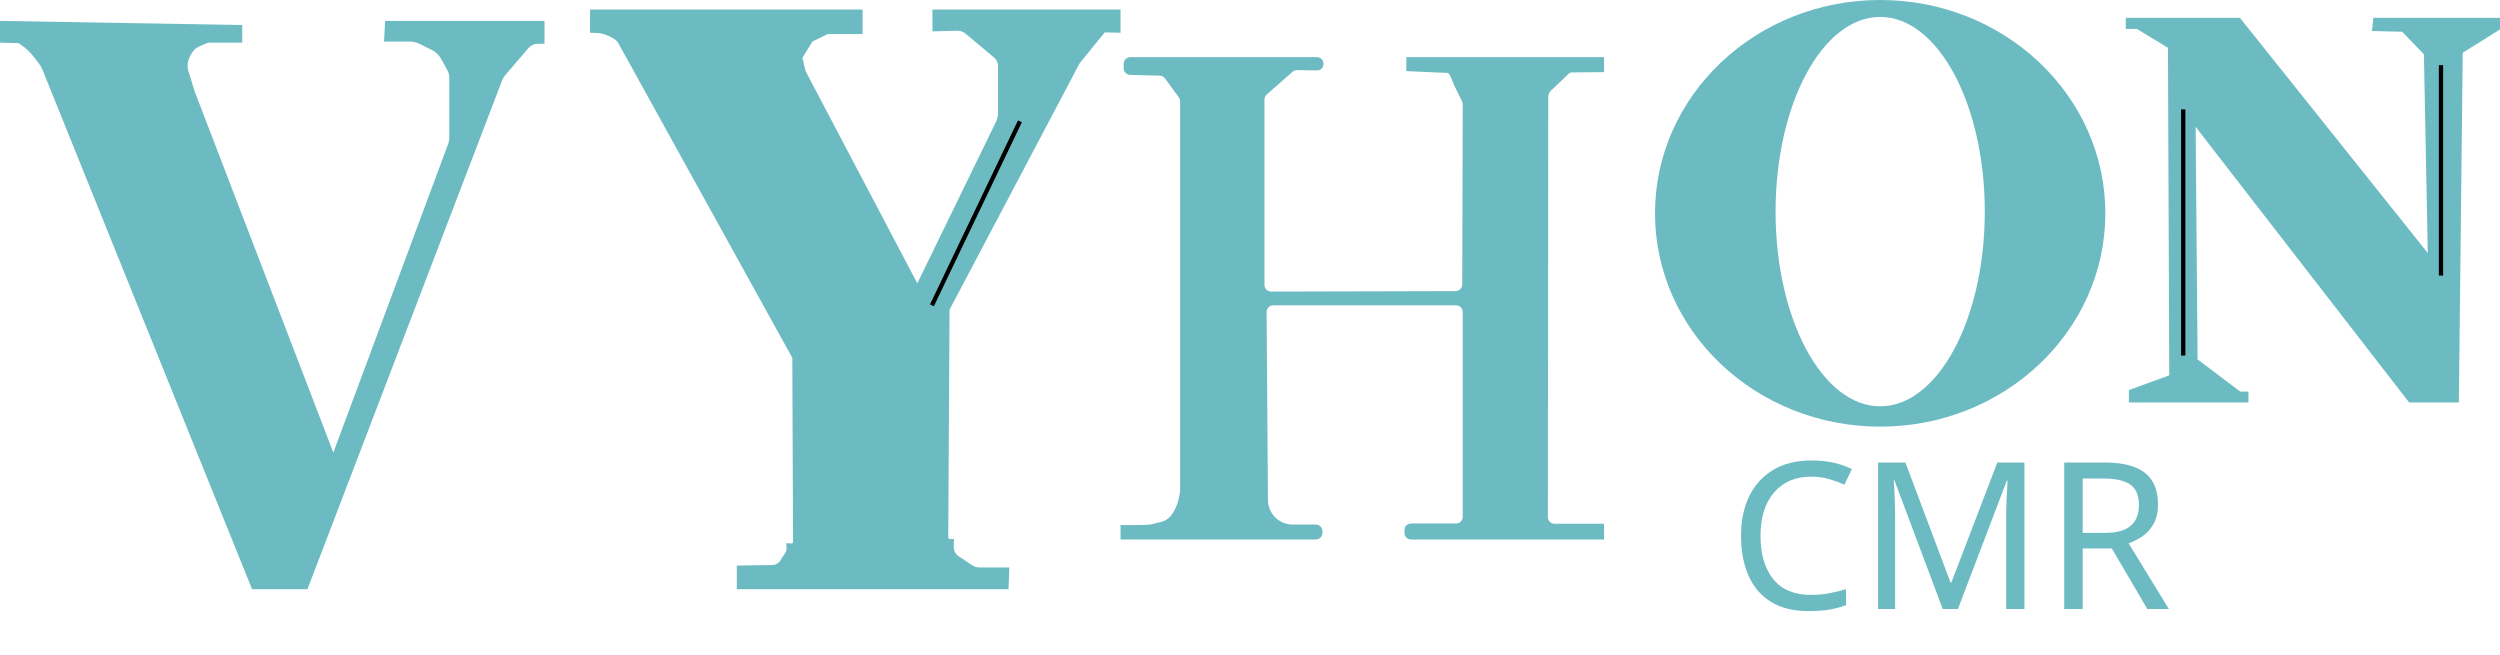
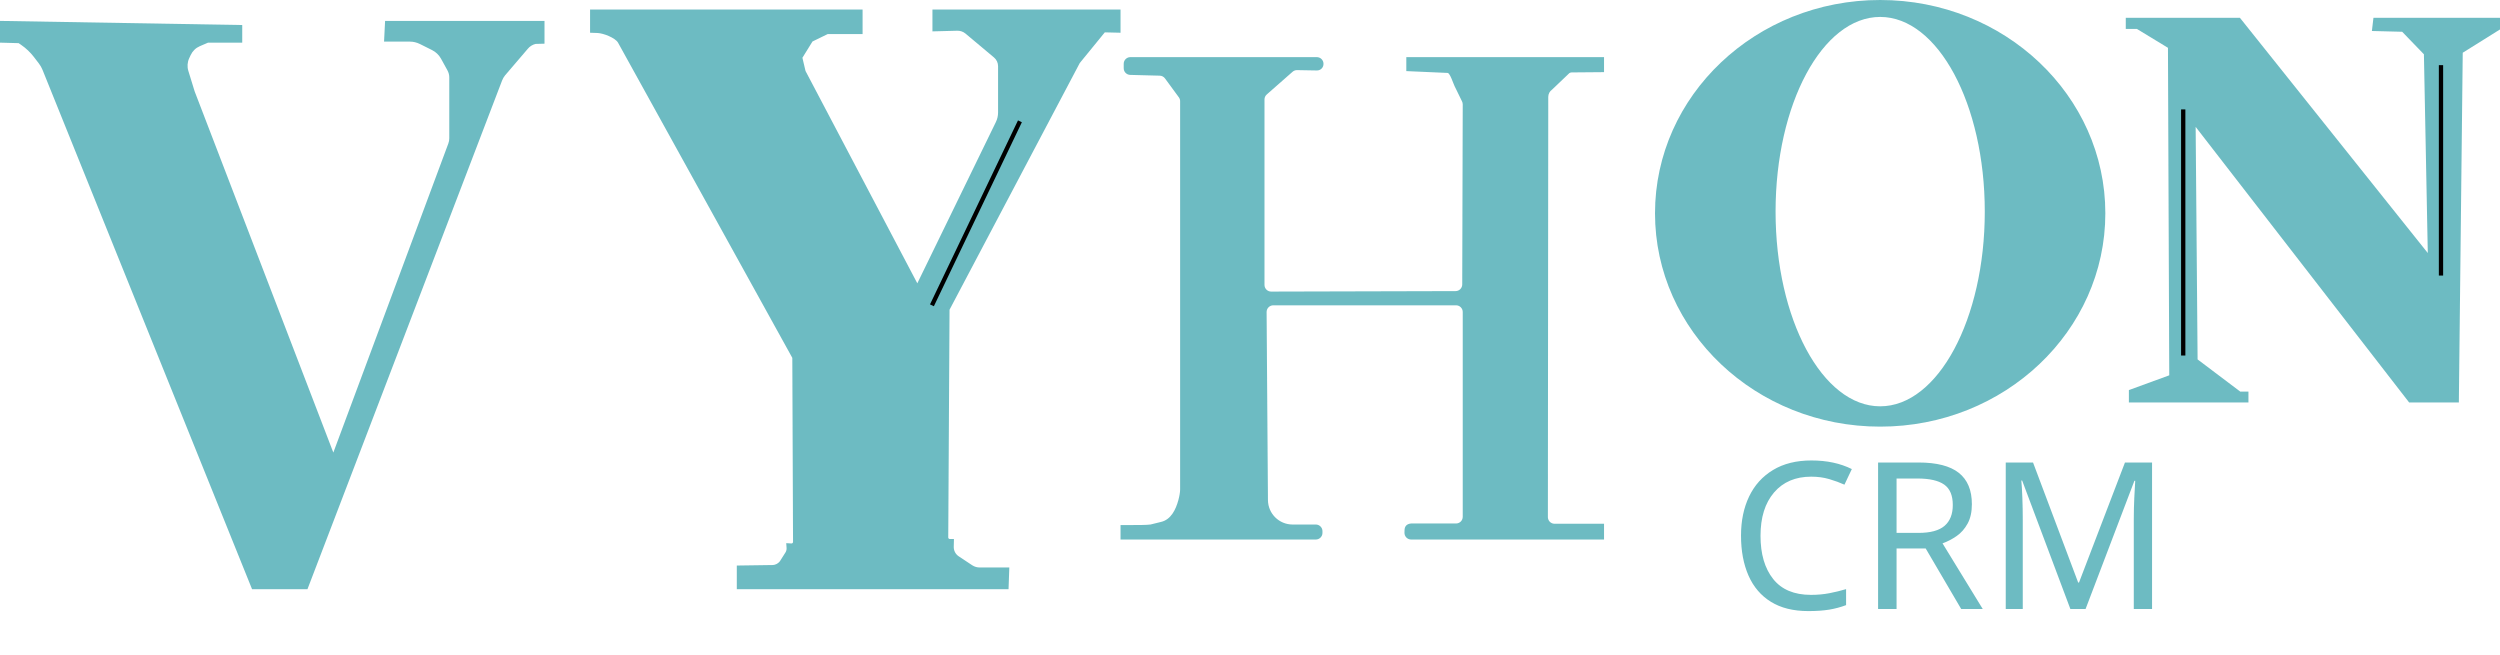
<svg xmlns="http://www.w3.org/2000/svg" viewBox="0 0 14575.12 3817.64">
  <defs>
    <style>.cls-1{fill:#6ab9c0f9;}.cls-2{fill:#6ab9c0f9;}.cls-3{fill:#6ab9c0f9;}.cls-4{fill:#6ab9c0f9;}.cls-5{fill:#6ab9c0f9;}.cls-6{stroke:#000;stroke-miterlimit:10;stroke-width:25px;}.cls-7{font-size:1196.39px;fill:#6ab9c0f9;font-family:PerpetuaTitlingMT-Light, Perpetua Titling MT;font-weight:300;}</style>
  </defs>
  <g id="Capa_2" data-name="Capa 2">
    <path class="cls-1" d="M146.79,1083.69,1559,1107.83v102.6H1359.87l-48.12,20.62a103.63,103.63,0,0,0-53.1,51.45l-8.77,18.77a102.93,102.93,0,0,0-5.09,73.76l36.62,119.06,808.73,2106.3L2760.72,1798.2a85.46,85.46,0,0,0,5.37-29.81V1413.28a84.86,84.86,0,0,0-10.51-40.89L2717.94,1304a121.48,121.48,0,0,0-52.1-50.1l-70.93-35.46a132.61,132.61,0,0,0-59.28-14H2385.87l6-120.7h929.43v132.77l-51.89,1.39a83.74,83.74,0,0,0-46.45,29.49L3090.65,1402.1a112.08,112.08,0,0,0-16.9,29.65L1939.26,4397H1616.37L394.86,1369.5a160.92,160.92,0,0,0-21.45-37.61l-28.59-37.34a329.79,329.79,0,0,0-75.59-71.66l-13.81-9.44-108.63-3Z" transform="translate(-146.79 -961.85)" />
    <path class="cls-1" d="M3586.88,1017.3" transform="translate(-146.79 -961.85)" />
    <path class="cls-2" d="M3586.88,1152.72V1017.3H5175.66v143.34H4972l-88.27,43-58.84,95,18.1,77,651.81,1238,458-940.24a126.18,126.18,0,0,0,12.74-55.23V1347.58a66,66,0,0,0-23.58-50.56L5776,1157.84a72.2,72.2,0,0,0-48.28-16.85L5583,1144.8V1017.3H6679.57v135.42l-91.66-2.27-146,178.8L5682.62,2767.52l-7.49,1327.77a9,9,0,0,0,9,9h24.16l-1.06,45.62a64.33,64.33,0,0,0,28.74,55.1l79.54,52.77a79.25,79.25,0,0,0,42.68,12.48h173L6026.63,4397H4442.38V4259l207.94-3a54.75,54.75,0,0,0,45.54-25.54l30.08-47.65a43.64,43.64,0,0,0,6.62-26.38l-2-28,30.14,1.88a9,9,0,0,0,9.53-9L4766,3048.16,3749.83,1210.43c-16.32-28.53-86.37-55-119.22-56.18Z" transform="translate(-146.79 -961.85)" />
    <path class="cls-3" d="M6698.05,4107.35H7817.94a38.88,38.88,0,0,0,38.88-38.88v-9.75a38.88,38.88,0,0,0-38.88-38.88H7682.61A143.66,143.66,0,0,1,7539,3877.2L7531.19,2781a38.87,38.87,0,0,1,38.87-39.16H8635.71a38.88,38.88,0,0,1,38.88,38.88V3974.92a38.88,38.88,0,0,1-38.88,38.88H8374.26c-26.14,1.89-38.18,16.65-38.86,37.63l-.51,15.79a38.89,38.89,0,0,0,38.86,40.13H9498.4v-92H9209.9A38.88,38.88,0,0,1,9171,3976.4l2.2-2449.69a51.85,51.85,0,0,1,22.61-42.76l100.36-95.7a24.07,24.07,0,0,1,13.57-4.19l188.63-1.63v-87.51H8345.67v81.48L8586.33,1387c14.17.18,34.06,64.44,40.73,77l42.93,87.94a39,39,0,0,1,4.58,18.4l-2.89,1050A38.88,38.88,0,0,1,8632.9,2659l-1075.08,2.81a38.87,38.87,0,0,1-39-38.87V1541.85a38.87,38.87,0,0,1,13.21-29.2l150.5-132.34a38.9,38.9,0,0,1,26.37-9.68l115.52,2.07a37.73,37.73,0,0,0,38.41-37.72v-1a38.88,38.88,0,0,0-38.83-39.07H6736.87a38.83,38.83,0,0,0-38.82,38.88v25.85a38.88,38.88,0,0,0,37.85,38.87l172.43,4.54a38.85,38.85,0,0,1,30.33,15.87l80.78,110.16a38.81,38.81,0,0,1,7.53,23V3815.14c0,15.5-3.75,38.42-10.22,62.29-15.4,56.86-44,114.22-101.43,127.32l-60.36,14.9c-21.5,3.39-78.2,3.2-105.61,3.2h-69.79v84.5Z" transform="translate(-146.79 -961.85)" />
    <path class="cls-4" d="M11108.3,961.85c-725,0-1312.72,556.88-1312.72,1243.64s587.73,1243.64,1312.72,1243.64S12421,2892.25,12421,2205.49,11833.3,961.85,11108.3,961.85Zm0,2368.84c-336.76,0-609.85-508.12-609.85-1135.07s273.09-1135.07,609.85-1135.07,609.86,508.12,609.86,1135.07S11445.07,3330.69,11108.3,3330.69Z" transform="translate(-146.79 -961.85)" />
    <polygon class="cls-5" points="12393.38 103.73 13058.76 103.73 14154.16 1475.24 14131.53 316.47 14004.79 185.21 13828.26 180.68 13837.31 103.73 14575.12 103.73 14575.12 171.63 14357.85 307.42 14335.22 2346.58 14045.52 2346.58 12800.76 739.7 12812.07 2095.36 13061.03 2283.21 13108.55 2283.21 13108.55 2346.58 12411.48 2346.58 12411.48 2274.16 12646.86 2188.15 12639.31 278.75 12458.25 168.61 12393.38 168.61 12393.38 103.73" />
    <g id="lineasNegras">
      <line class="cls-6" x1="5946.23" y1="707.26" x2="5433.23" y2="1780.02" />
      <line class="cls-6" x1="12728.33" y1="637.85" x2="12728.33" y2="2072.73" />
      <line class="cls-6" x1="14231.11" y1="379.84" x2="14231.11" y2="1606.51" />
    </g>
-     <text class="cls-7" transform="translate(10077.22 3550.67)">CMR</text>
+     <text class="cls-7" transform="translate(10077.22 3550.67)">CRM</text>
  </g>
</svg>
